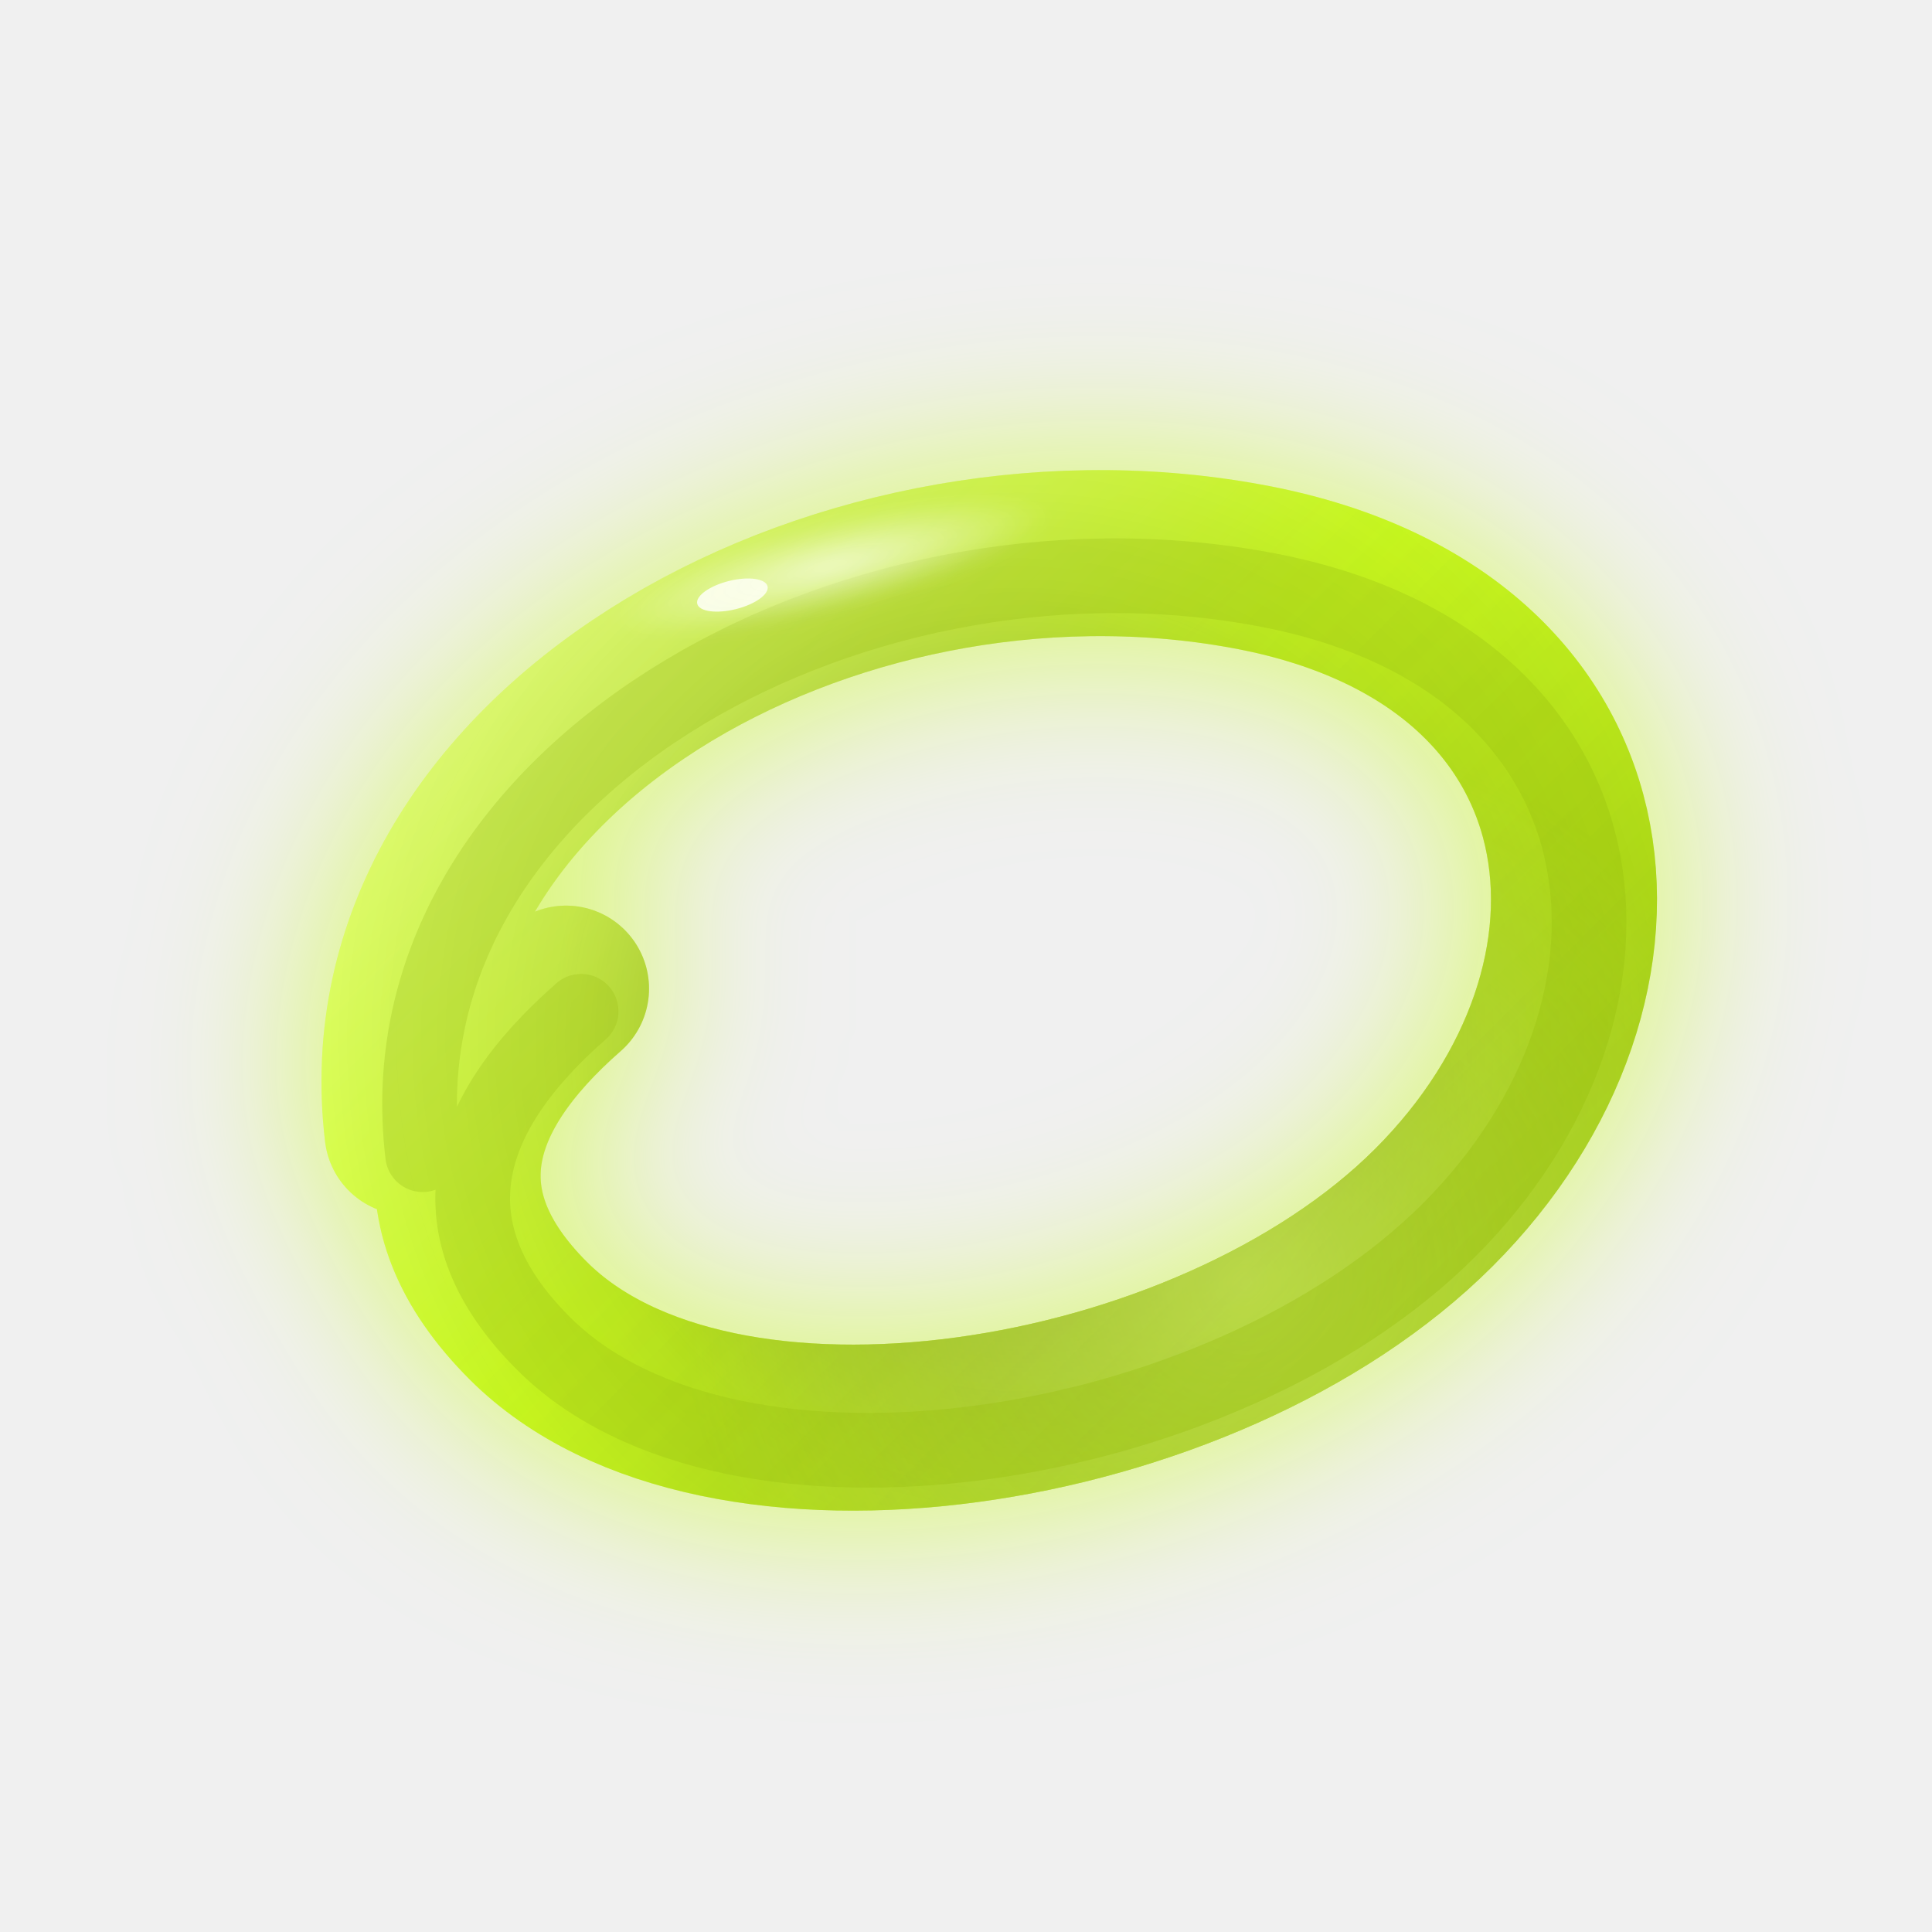
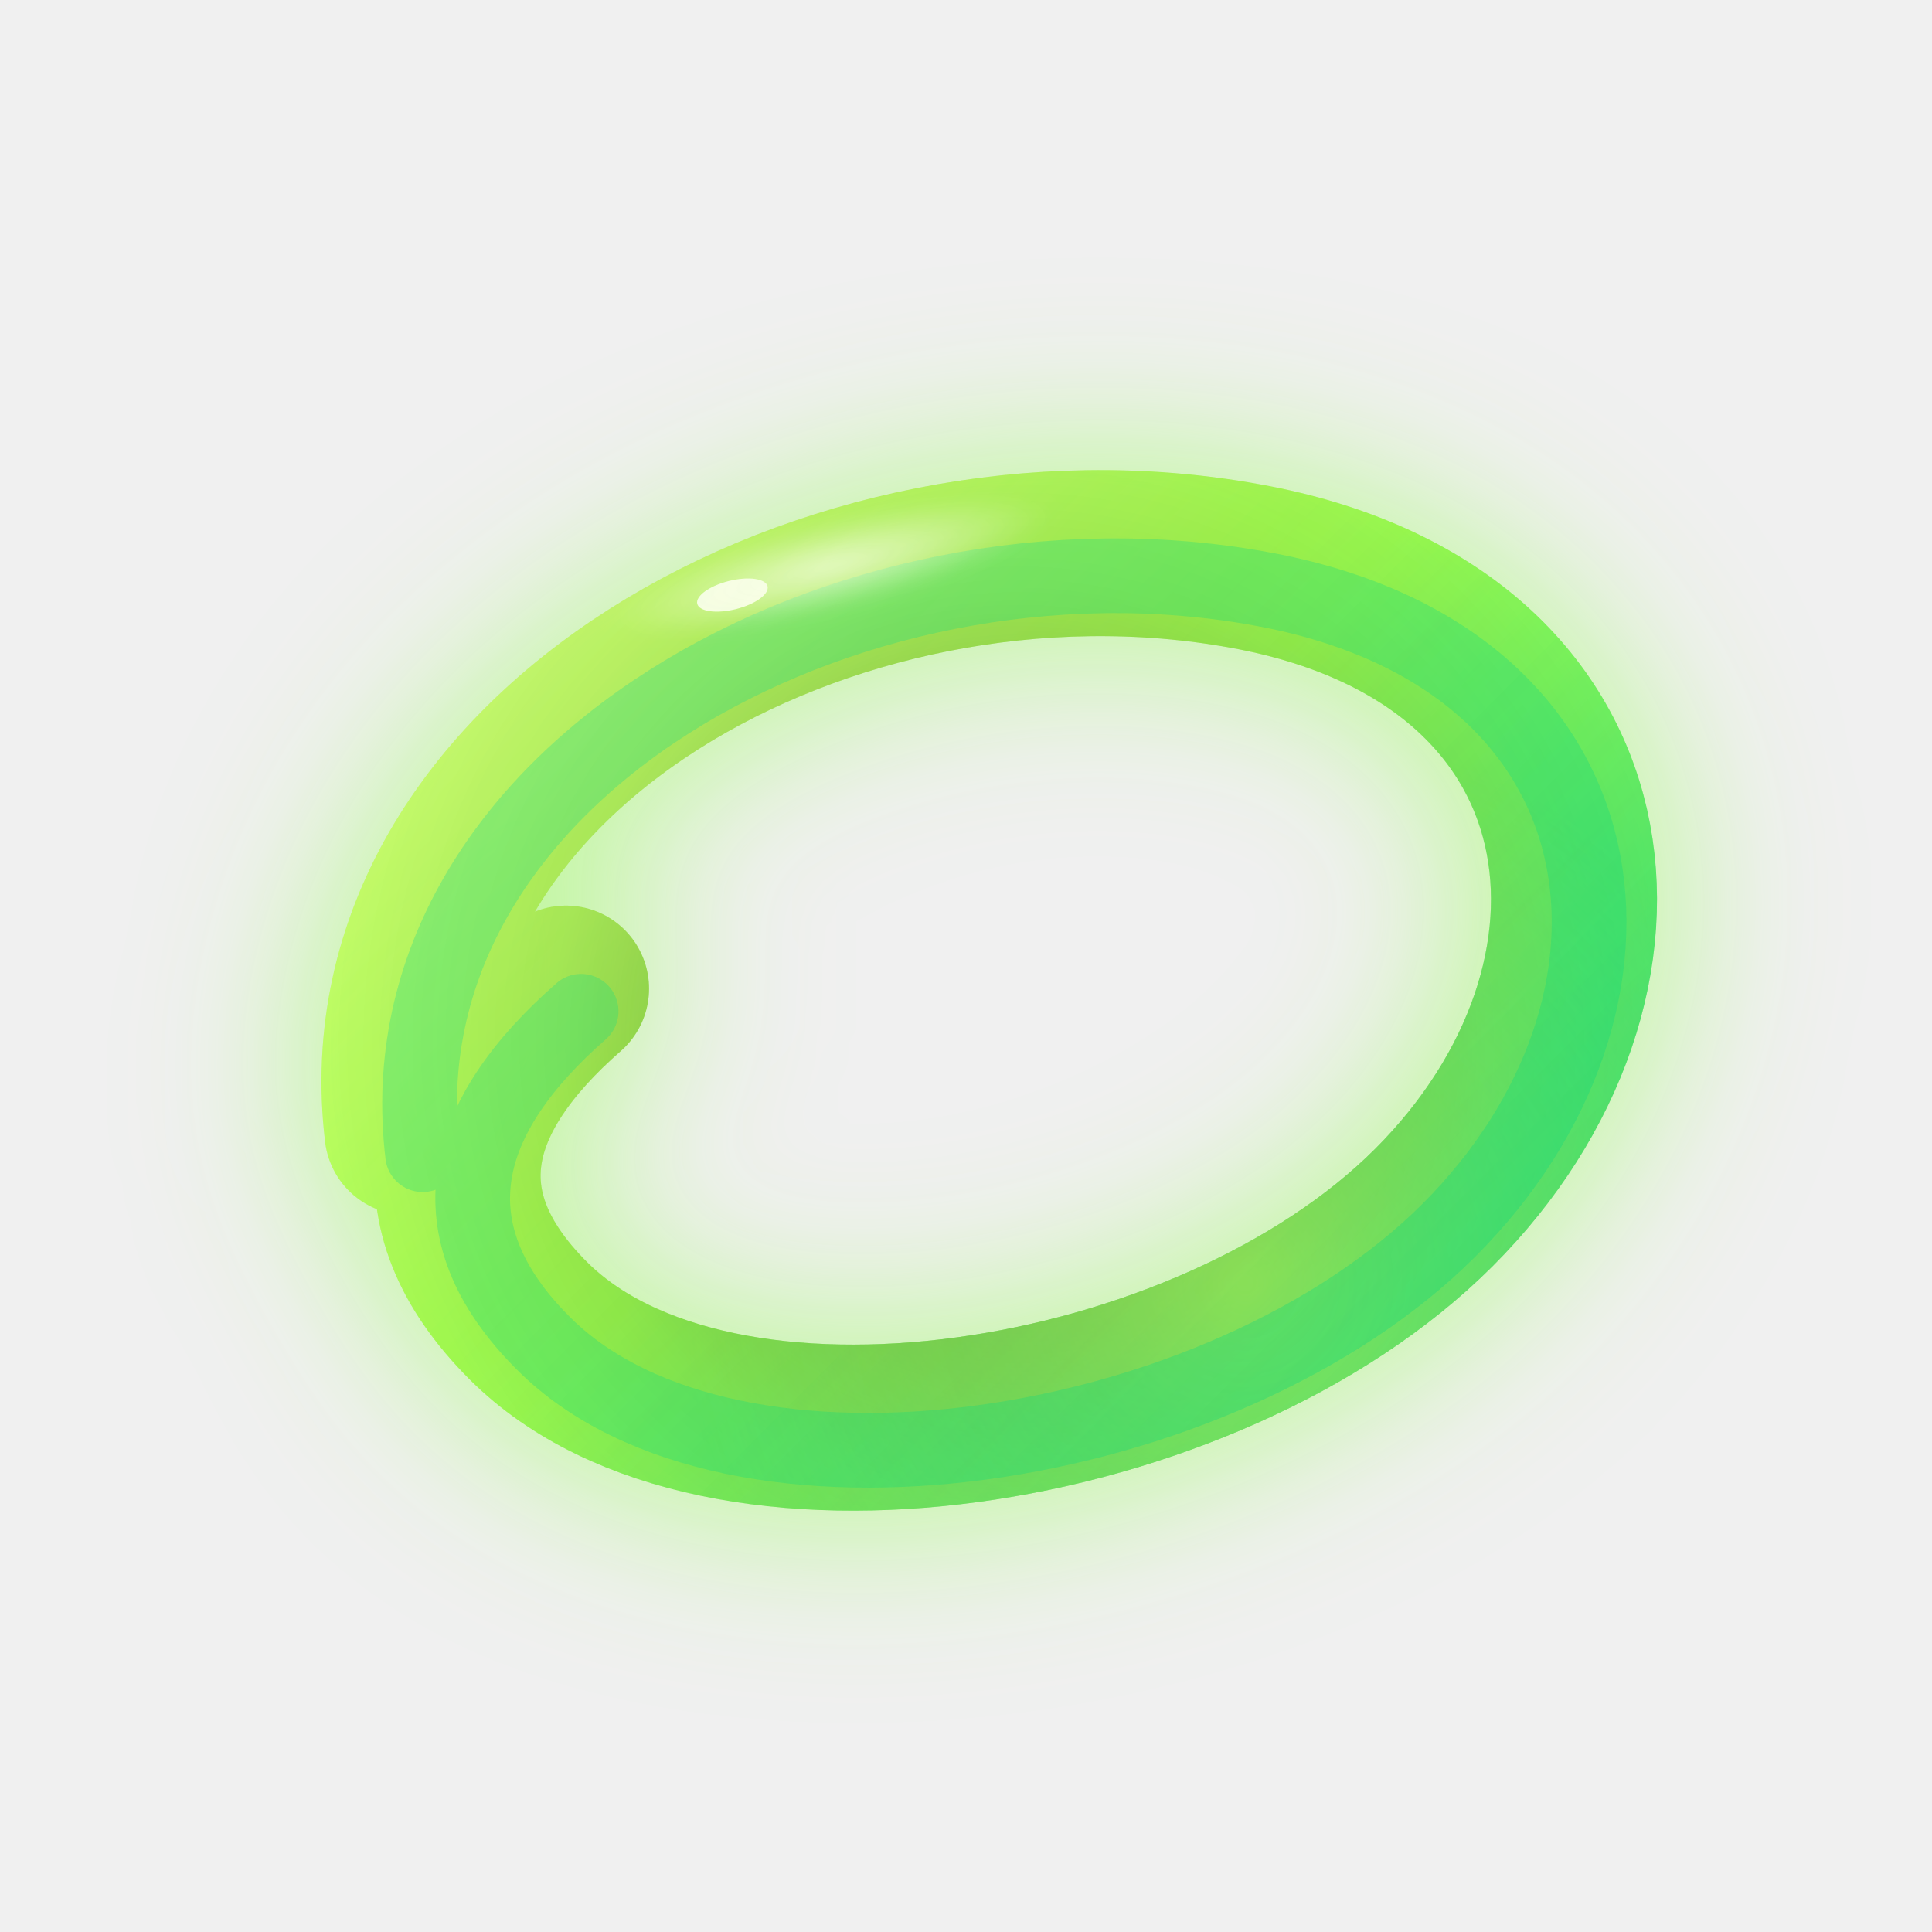
<svg xmlns="http://www.w3.org/2000/svg" viewBox="0 0 512 512" width="512" height="512">
  <defs>
    <g id="j-geo">
      <path d="M108 300 C 96 200 220 130 330 150 C 430 168 440 260 380 320 C 320 380 190 400 140 350 C 110 320 118 290 150 262" />
    </g>
    <linearGradient id="j-body" gradientUnits="userSpaceOnUse" x1="96" y1="96" x2="416" y2="416">
-       <stop offset="0" stop-color="#E6FF80" />
-       <stop offset=".5" stop-color="#C6FF00" />
-       <stop offset="1" stop-color="#8FB800" />
+       <stop offset="0" stop-color="#D7FF54" />
+       <stop offset=".5" stop-color="#8DFF45" />
+       <stop offset="1" stop-color="#00D47E" />
    </linearGradient>
    <radialGradient id="j-core" gradientUnits="userSpaceOnUse" cx="270" cy="276" r="190">
-       <stop offset="0" stop-color="#0B0B0F" stop-opacity=".55" />
-       <stop offset=".65" stop-color="#0B0B0F" stop-opacity=".12" />
-       <stop offset="1" stop-color="#0B0B0F" stop-opacity="0" />
+       <stop offset="0" stop-color="#07080D" stop-opacity=".55" />
+       <stop offset=".65" stop-color="#07080D" stop-opacity=".12" />
+       <stop offset="1" stop-color="#07080D" stop-opacity="0" />
    </radialGradient>
    <radialGradient id="j-caustic" gradientUnits="userSpaceOnUse" cx="330" cy="340" r="150">
-       <stop offset="0" stop-color="#E6FF80" stop-opacity=".55" />
-       <stop offset="1" stop-color="#E6FF80" stop-opacity="0" />
+       <stop offset="0" stop-color="#D7FF54" stop-opacity=".55" />
+       <stop offset="1" stop-color="#D7FF54" stop-opacity="0" />
    </radialGradient>
    <linearGradient id="j-rim" gradientUnits="userSpaceOnUse" x1="96" y1="96" x2="416" y2="416">
      <stop offset="0" stop-color="#fff" stop-opacity=".95" />
-       <stop offset=".45" stop-color="#E6FF80" stop-opacity=".55" />
-       <stop offset="1" stop-color="#8FB800" stop-opacity=".95" />
+       <stop offset=".45" stop-color="#D7FF54" stop-opacity=".55" />
+       <stop offset="1" stop-color="#00D47E" stop-opacity=".95" />
    </linearGradient>
    <radialGradient id="j-spec">
      <stop offset="0" stop-color="#fff" stop-opacity=".95" />
      <stop offset="1" stop-color="#fff" stop-opacity="0" />
    </radialGradient>
    <filter id="j-blur" x="-50%" y="-50%" width="200%" height="200%">
      <feGaussianBlur stdDeviation="22" />
    </filter>
    <filter id="j-soft" x="-20%" y="-20%" width="140%" height="140%">
      <feGaussianBlur stdDeviation="3" />
    </filter>
    <mask id="j-mask" maskUnits="userSpaceOnUse" x="0" y="0" width="512" height="512">
      <use href="#j-geo" fill="none" stroke="#fff" stroke-width="44" stroke-linecap="round" stroke-linejoin="round" />
    </mask>
  </defs>
-   <use href="#j-geo" fill="none" stroke="#C6FF00" stroke-width="52.8" stroke-linecap="round" stroke-linejoin="round" filter="url(#j-blur)" opacity="0.5" />
+   <use href="#j-geo" fill="none" stroke="#8DFF45" stroke-width="52.8" stroke-linecap="round" stroke-linejoin="round" filter="url(#j-blur)" opacity="0.5" />
  <use href="#j-geo" fill="none" stroke="url(#j-body)" stroke-width="44" stroke-linecap="round" stroke-linejoin="round" opacity=".92" />
  <g mask="url(#j-mask)">
    <rect width="512" height="512" fill="url(#j-core)" />
    <rect width="512" height="512" fill="url(#j-caustic)" />
-     <use href="#j-geo" fill="none" stroke="#8FB800" stroke-opacity=".35" stroke-width="19.8" stroke-linecap="round" transform="translate(4 6)" />
+     <use href="#j-geo" fill="none" stroke="#00D47E" stroke-opacity=".35" stroke-width="19.8" stroke-linecap="round" transform="translate(4 6)" />
    <ellipse cx="220" cy="150" rx="60" ry="12" transform="rotate(-14 220 150)" fill="url(#j-spec)" opacity=".8" filter="url(#j-soft)" />
    <ellipse cx="193" cy="151.2" rx="9.6" ry="3.84" transform="rotate(-14 220 150)" fill="#fff" opacity=".9" />
  </g>
  <use href="#j-geo" fill="none" stroke="url(#j-rim)" stroke-width="44" stroke-linecap="round" stroke-opacity=".28" />
</svg>
